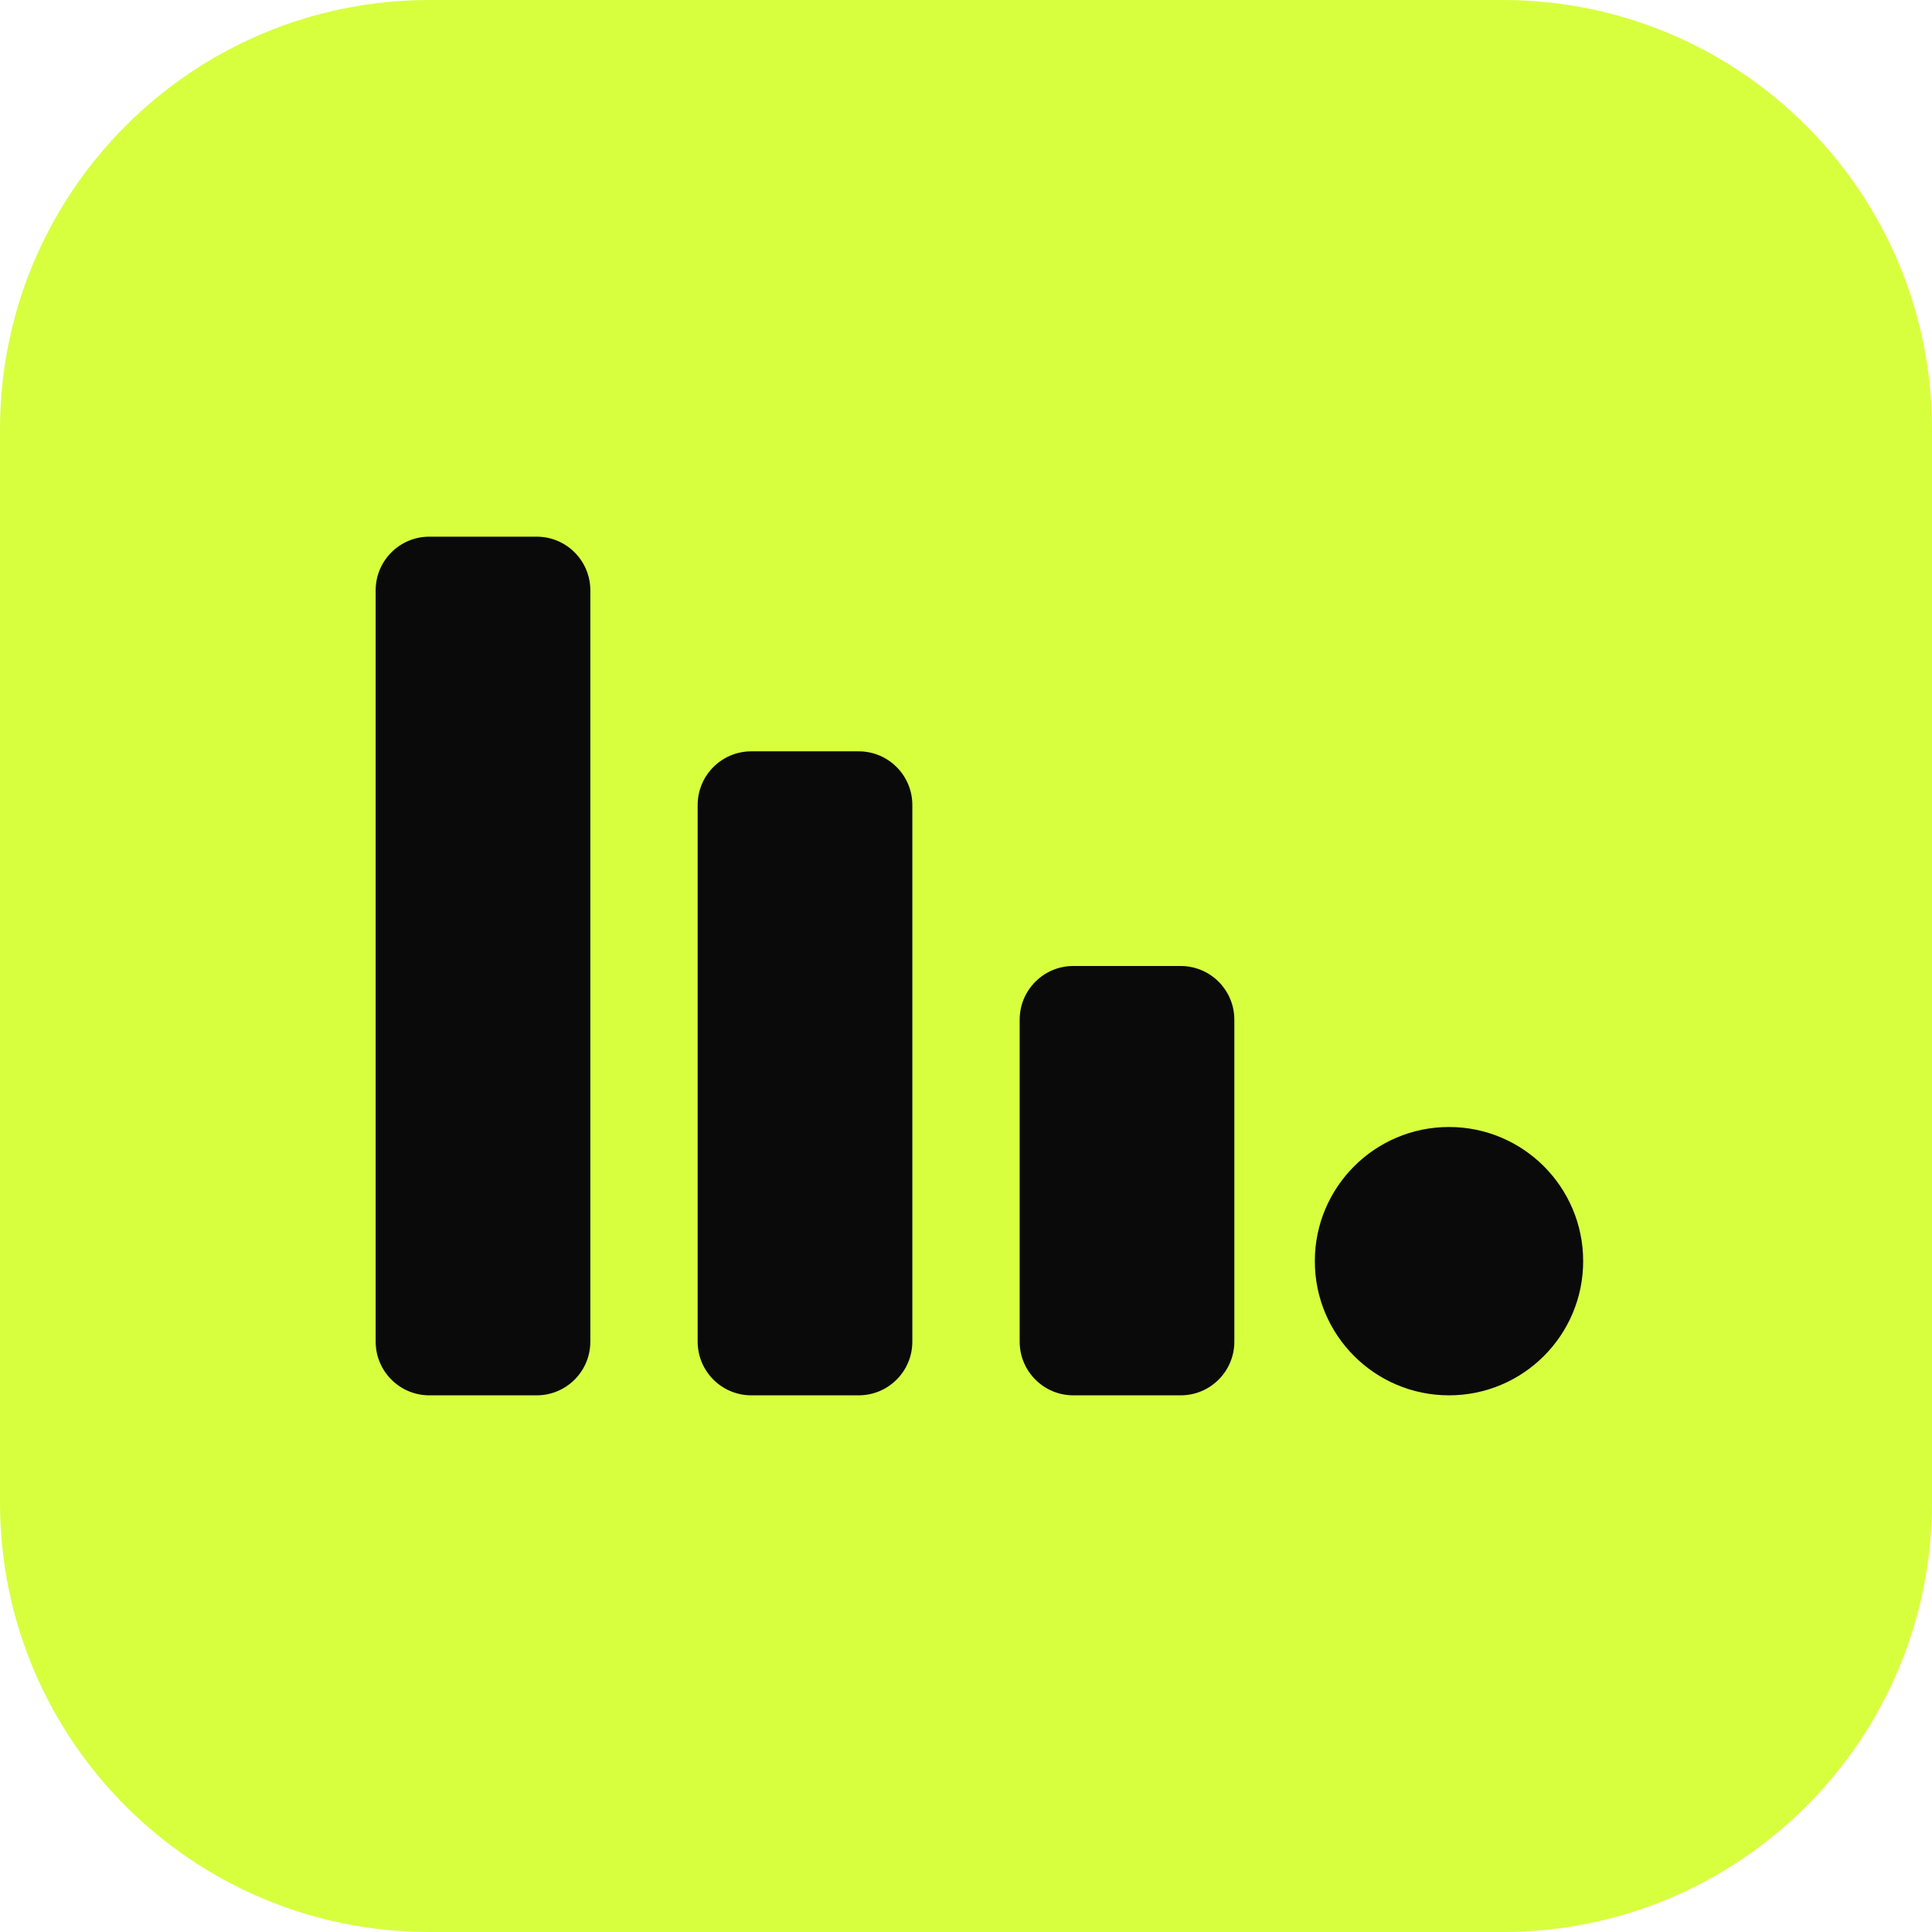
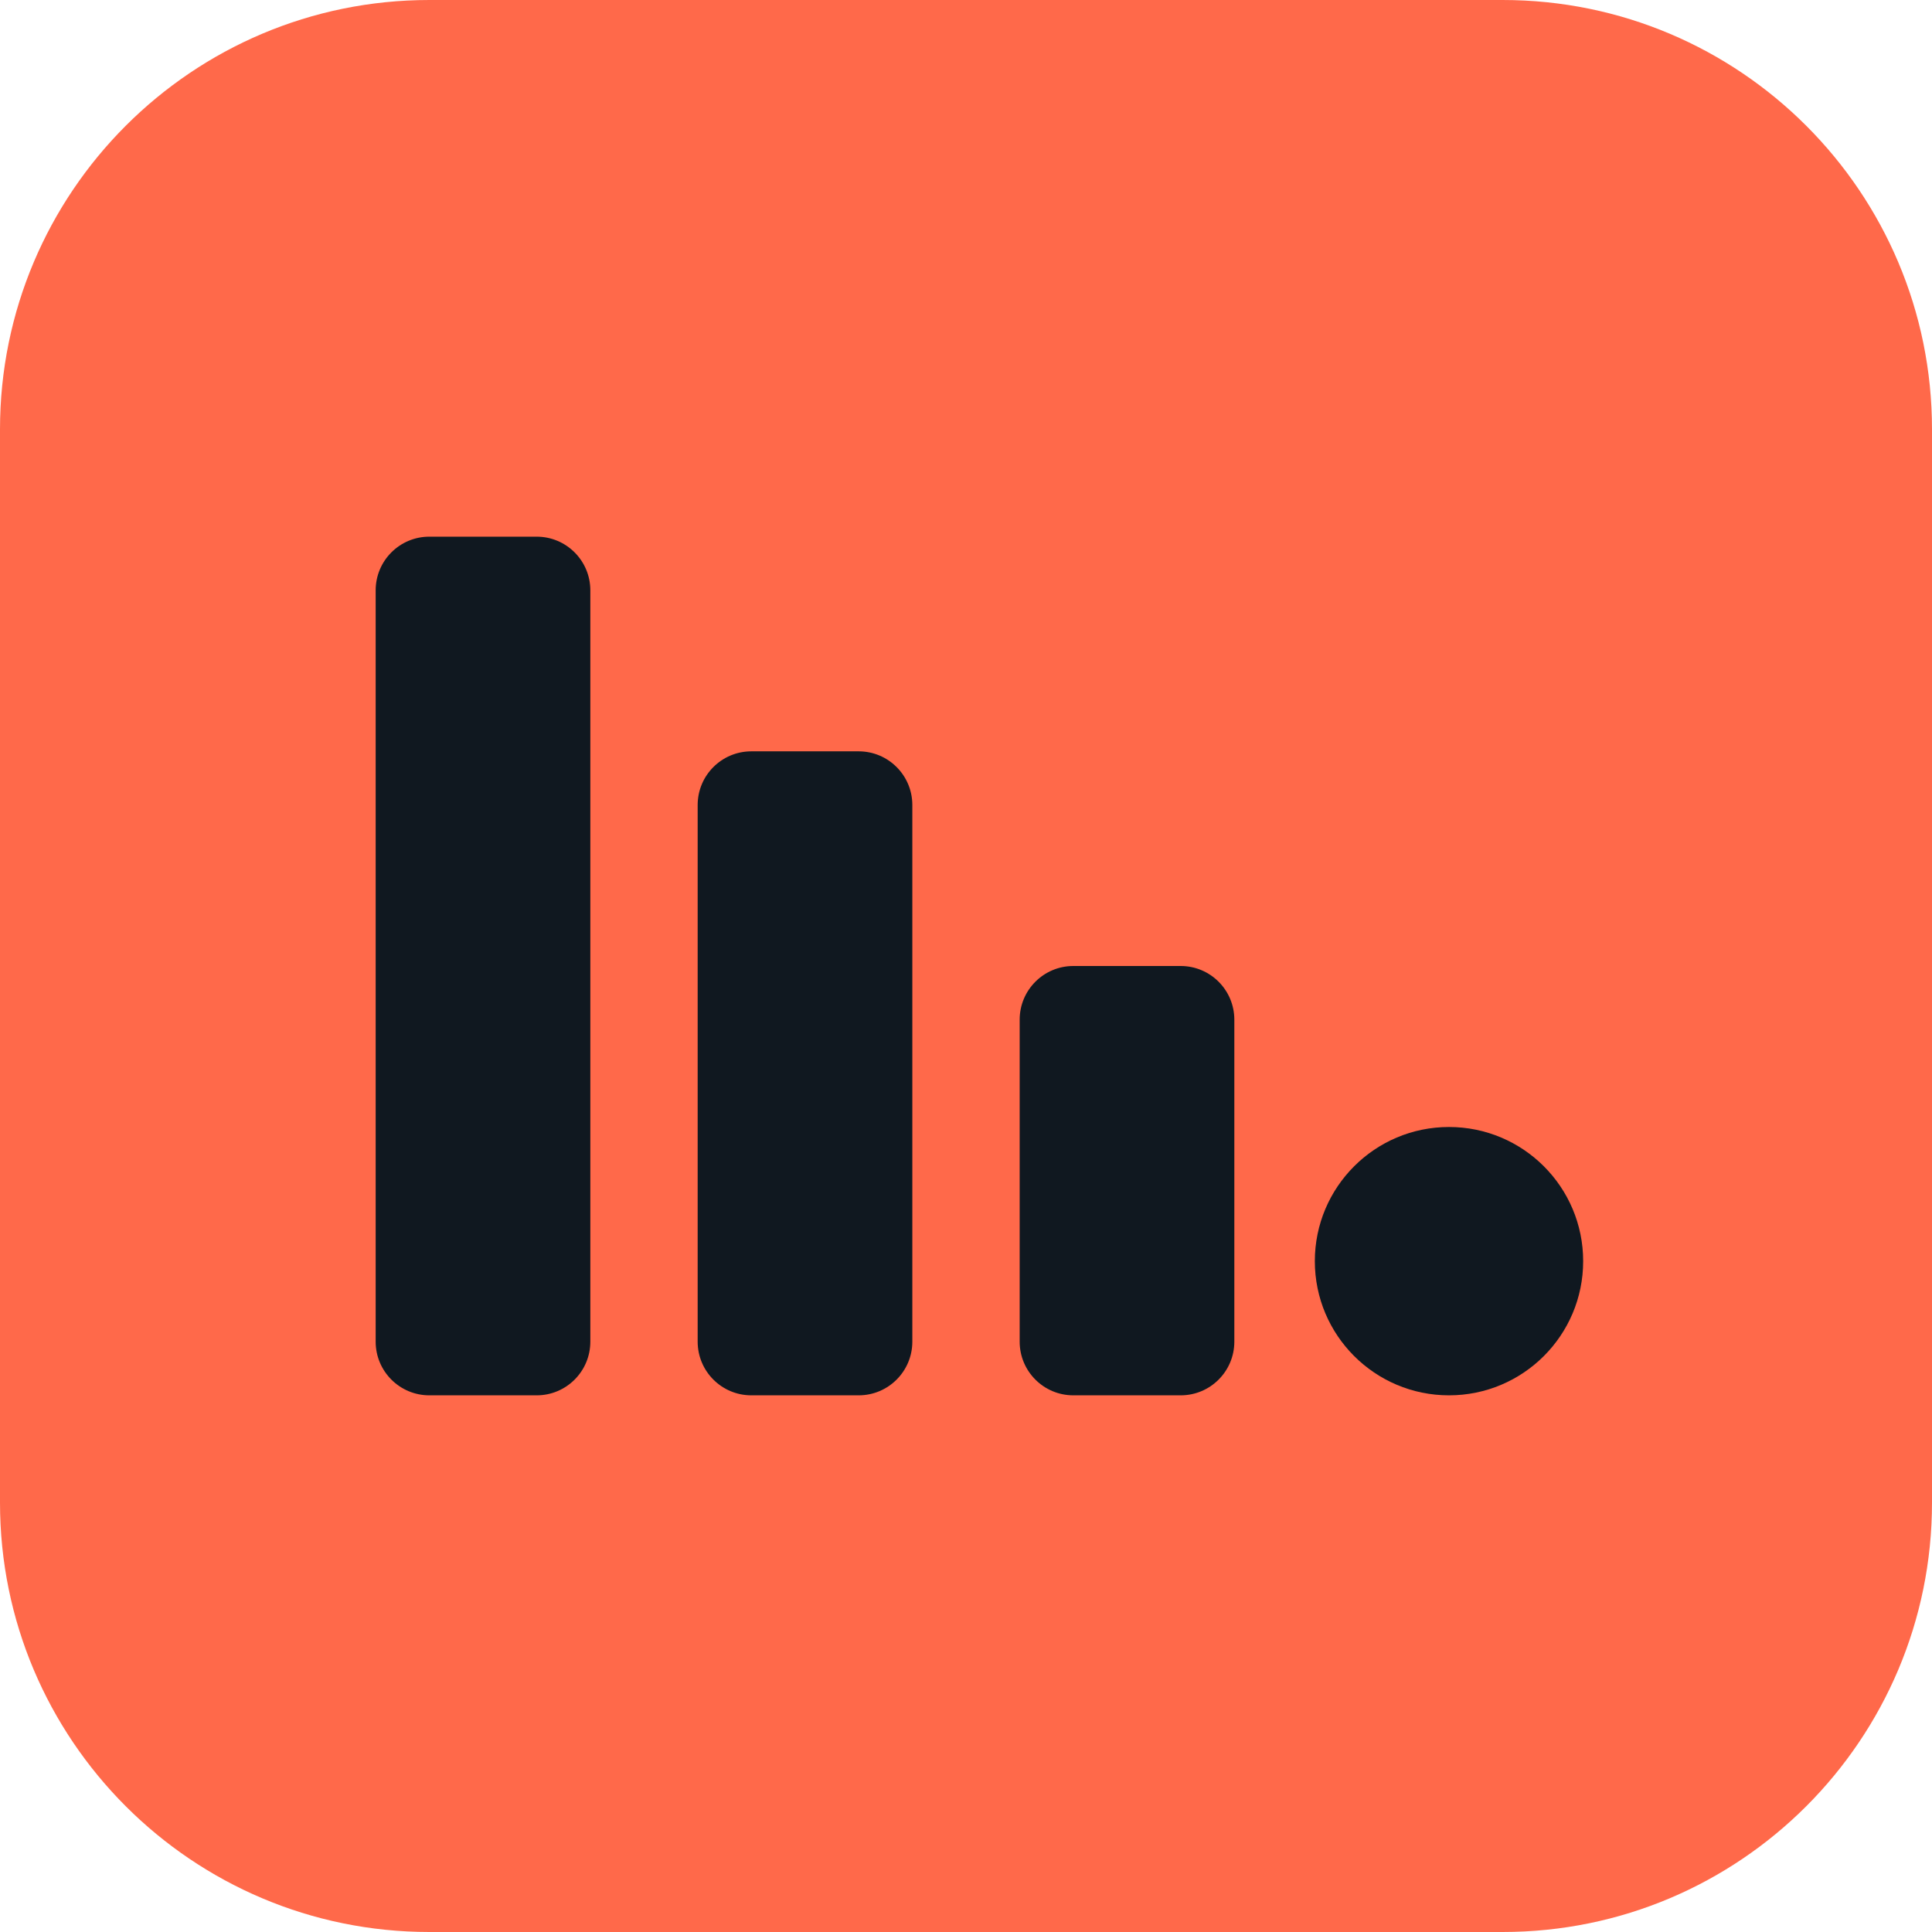
<svg xmlns="http://www.w3.org/2000/svg" viewBox="0 0 72 72">
-   <rect width="72" height="72" rx="16" fill="#d7ff3e" />
-   <rect x="14" y="20" width="8" height="32" rx="2" fill="#0a0a0b" />
-   <rect x="26" y="28" width="8" height="24" rx="2" fill="#0a0a0b" />
-   <rect x="38" y="36" width="8" height="16" rx="2" fill="#0a0a0b" />
-   <circle cx="54" cy="47" r="5" fill="#0a0a0b" />
+   <rect width="72" height="72" rx="16" fill="#ff694a" />
+   <rect x="14" y="20" width="8" height="32" rx="2" fill="#101820" />
+   <rect x="26" y="28" width="8" height="24" rx="2" fill="#101820" />
+   <rect x="38" y="36" width="8" height="16" rx="2" fill="#101820" />
+   <circle cx="54" cy="47" r="5" fill="#101820" />
</svg>
